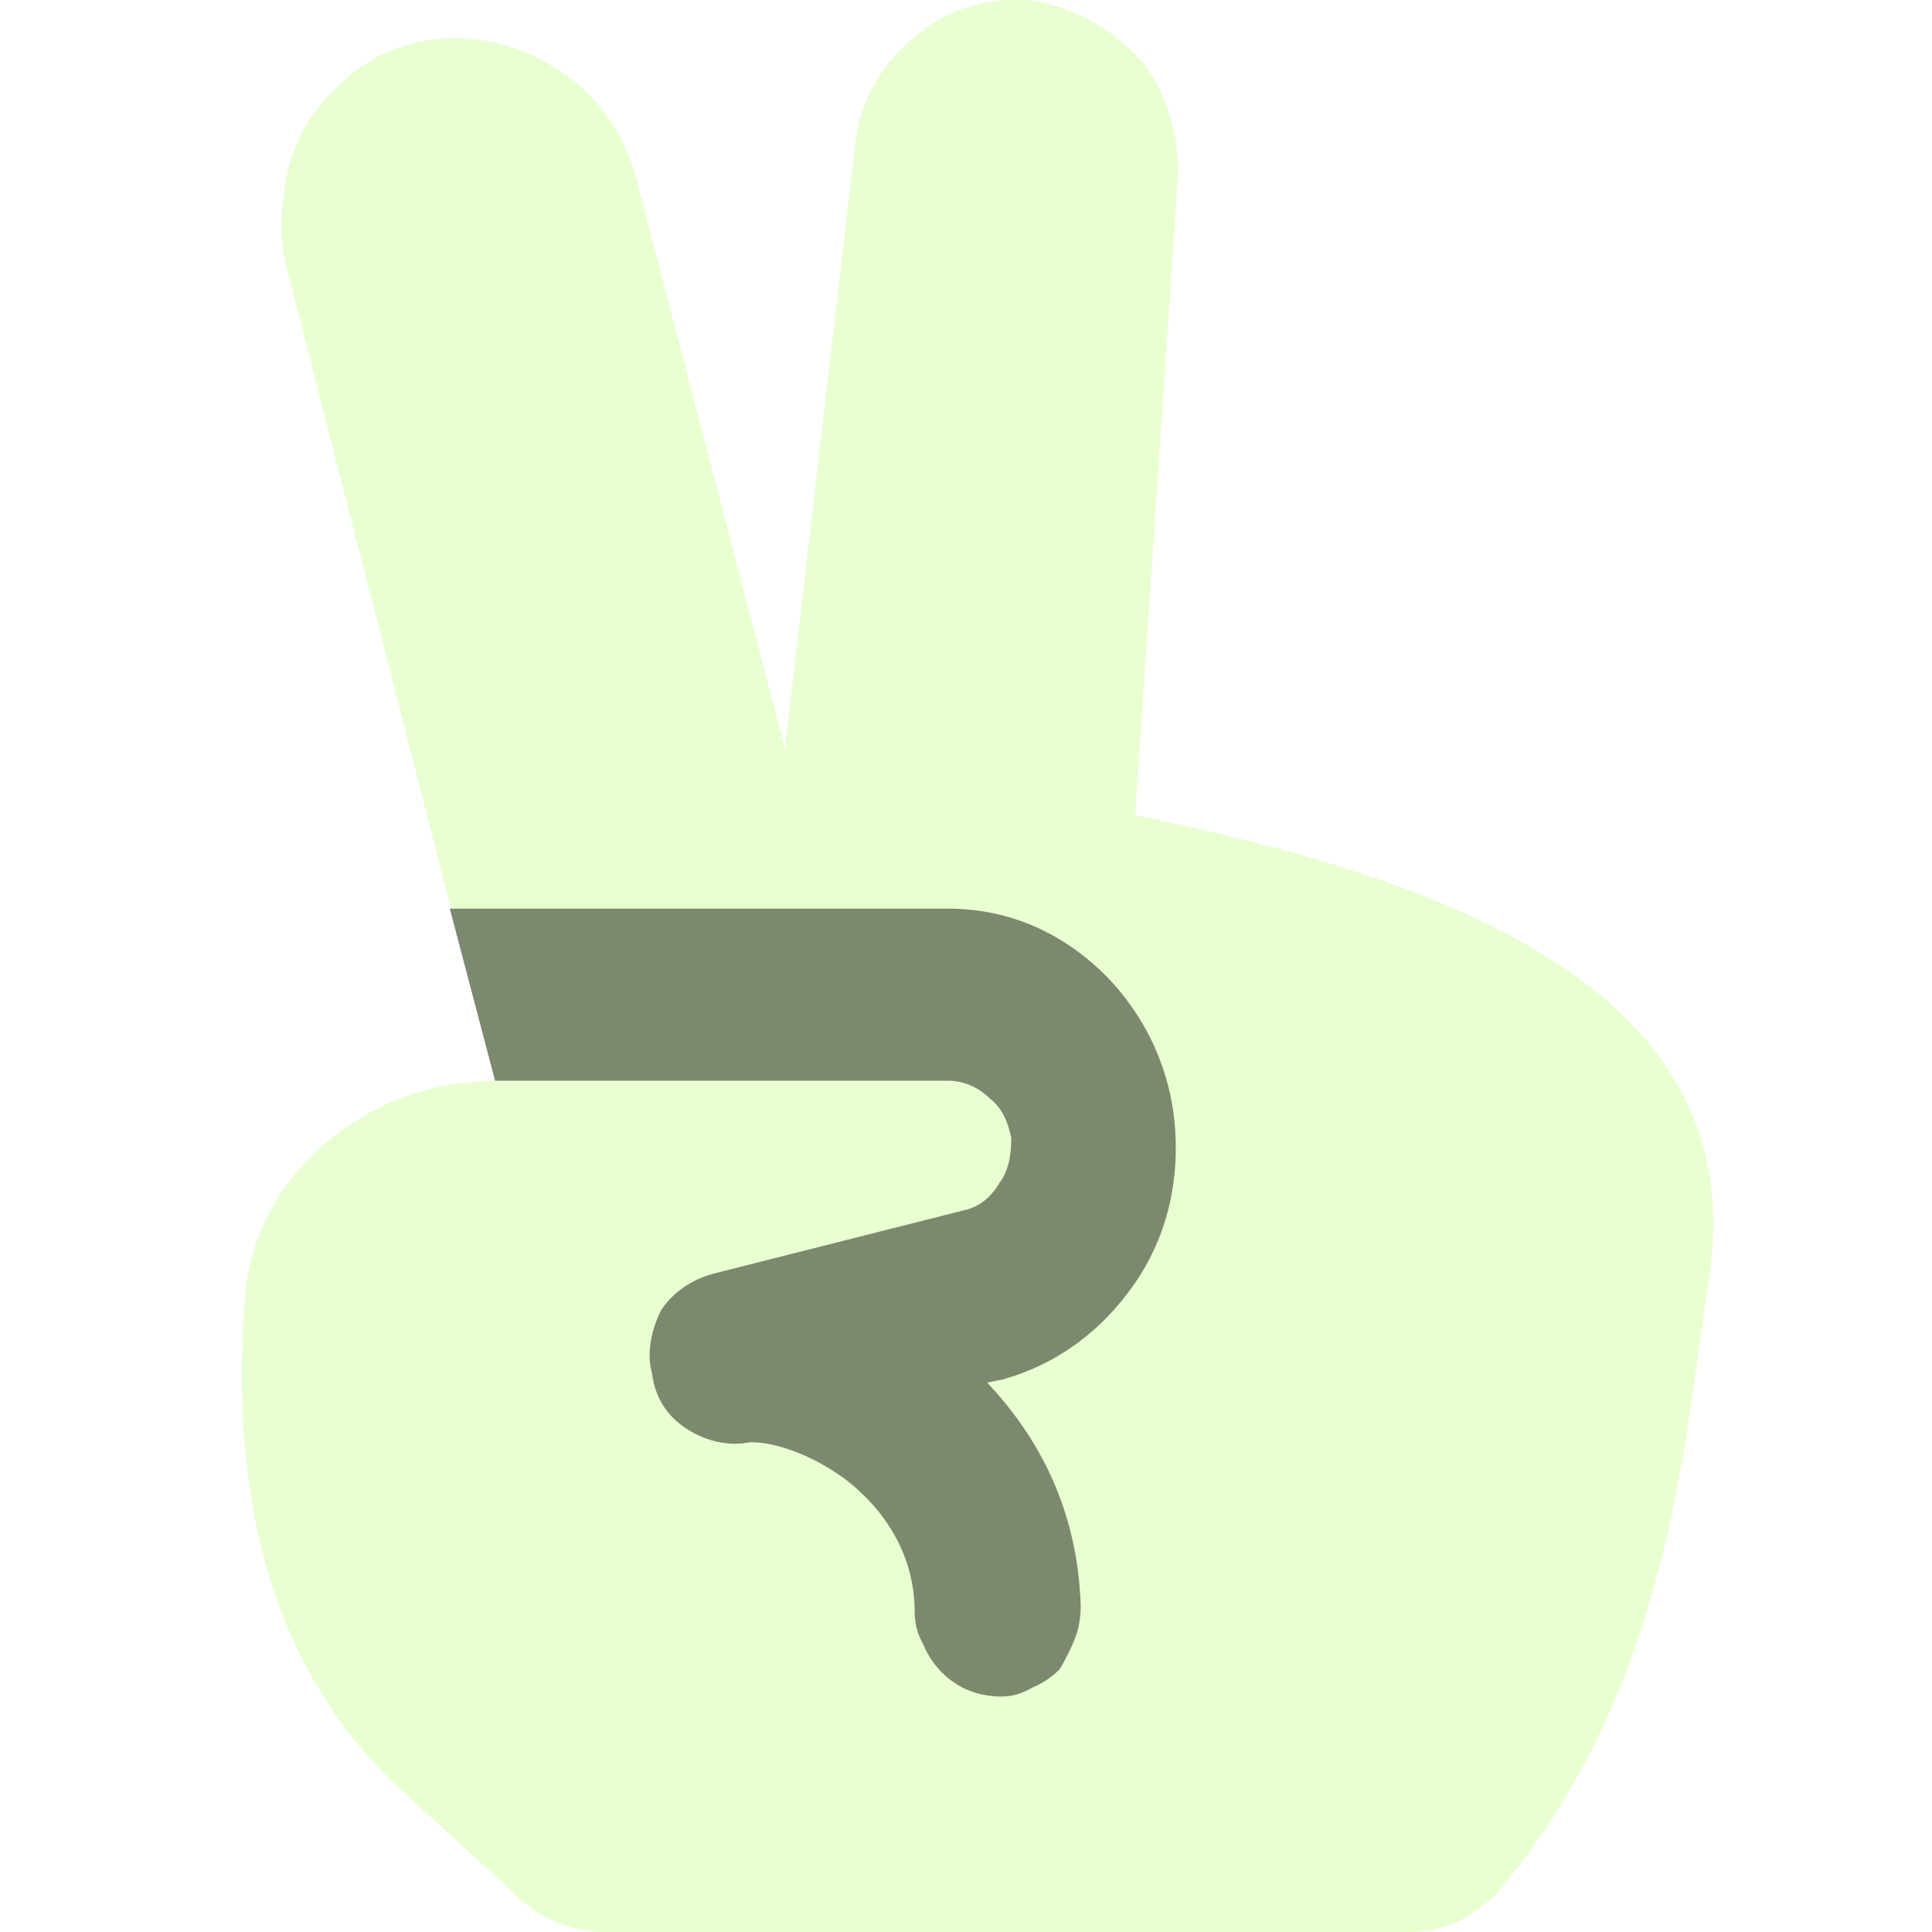
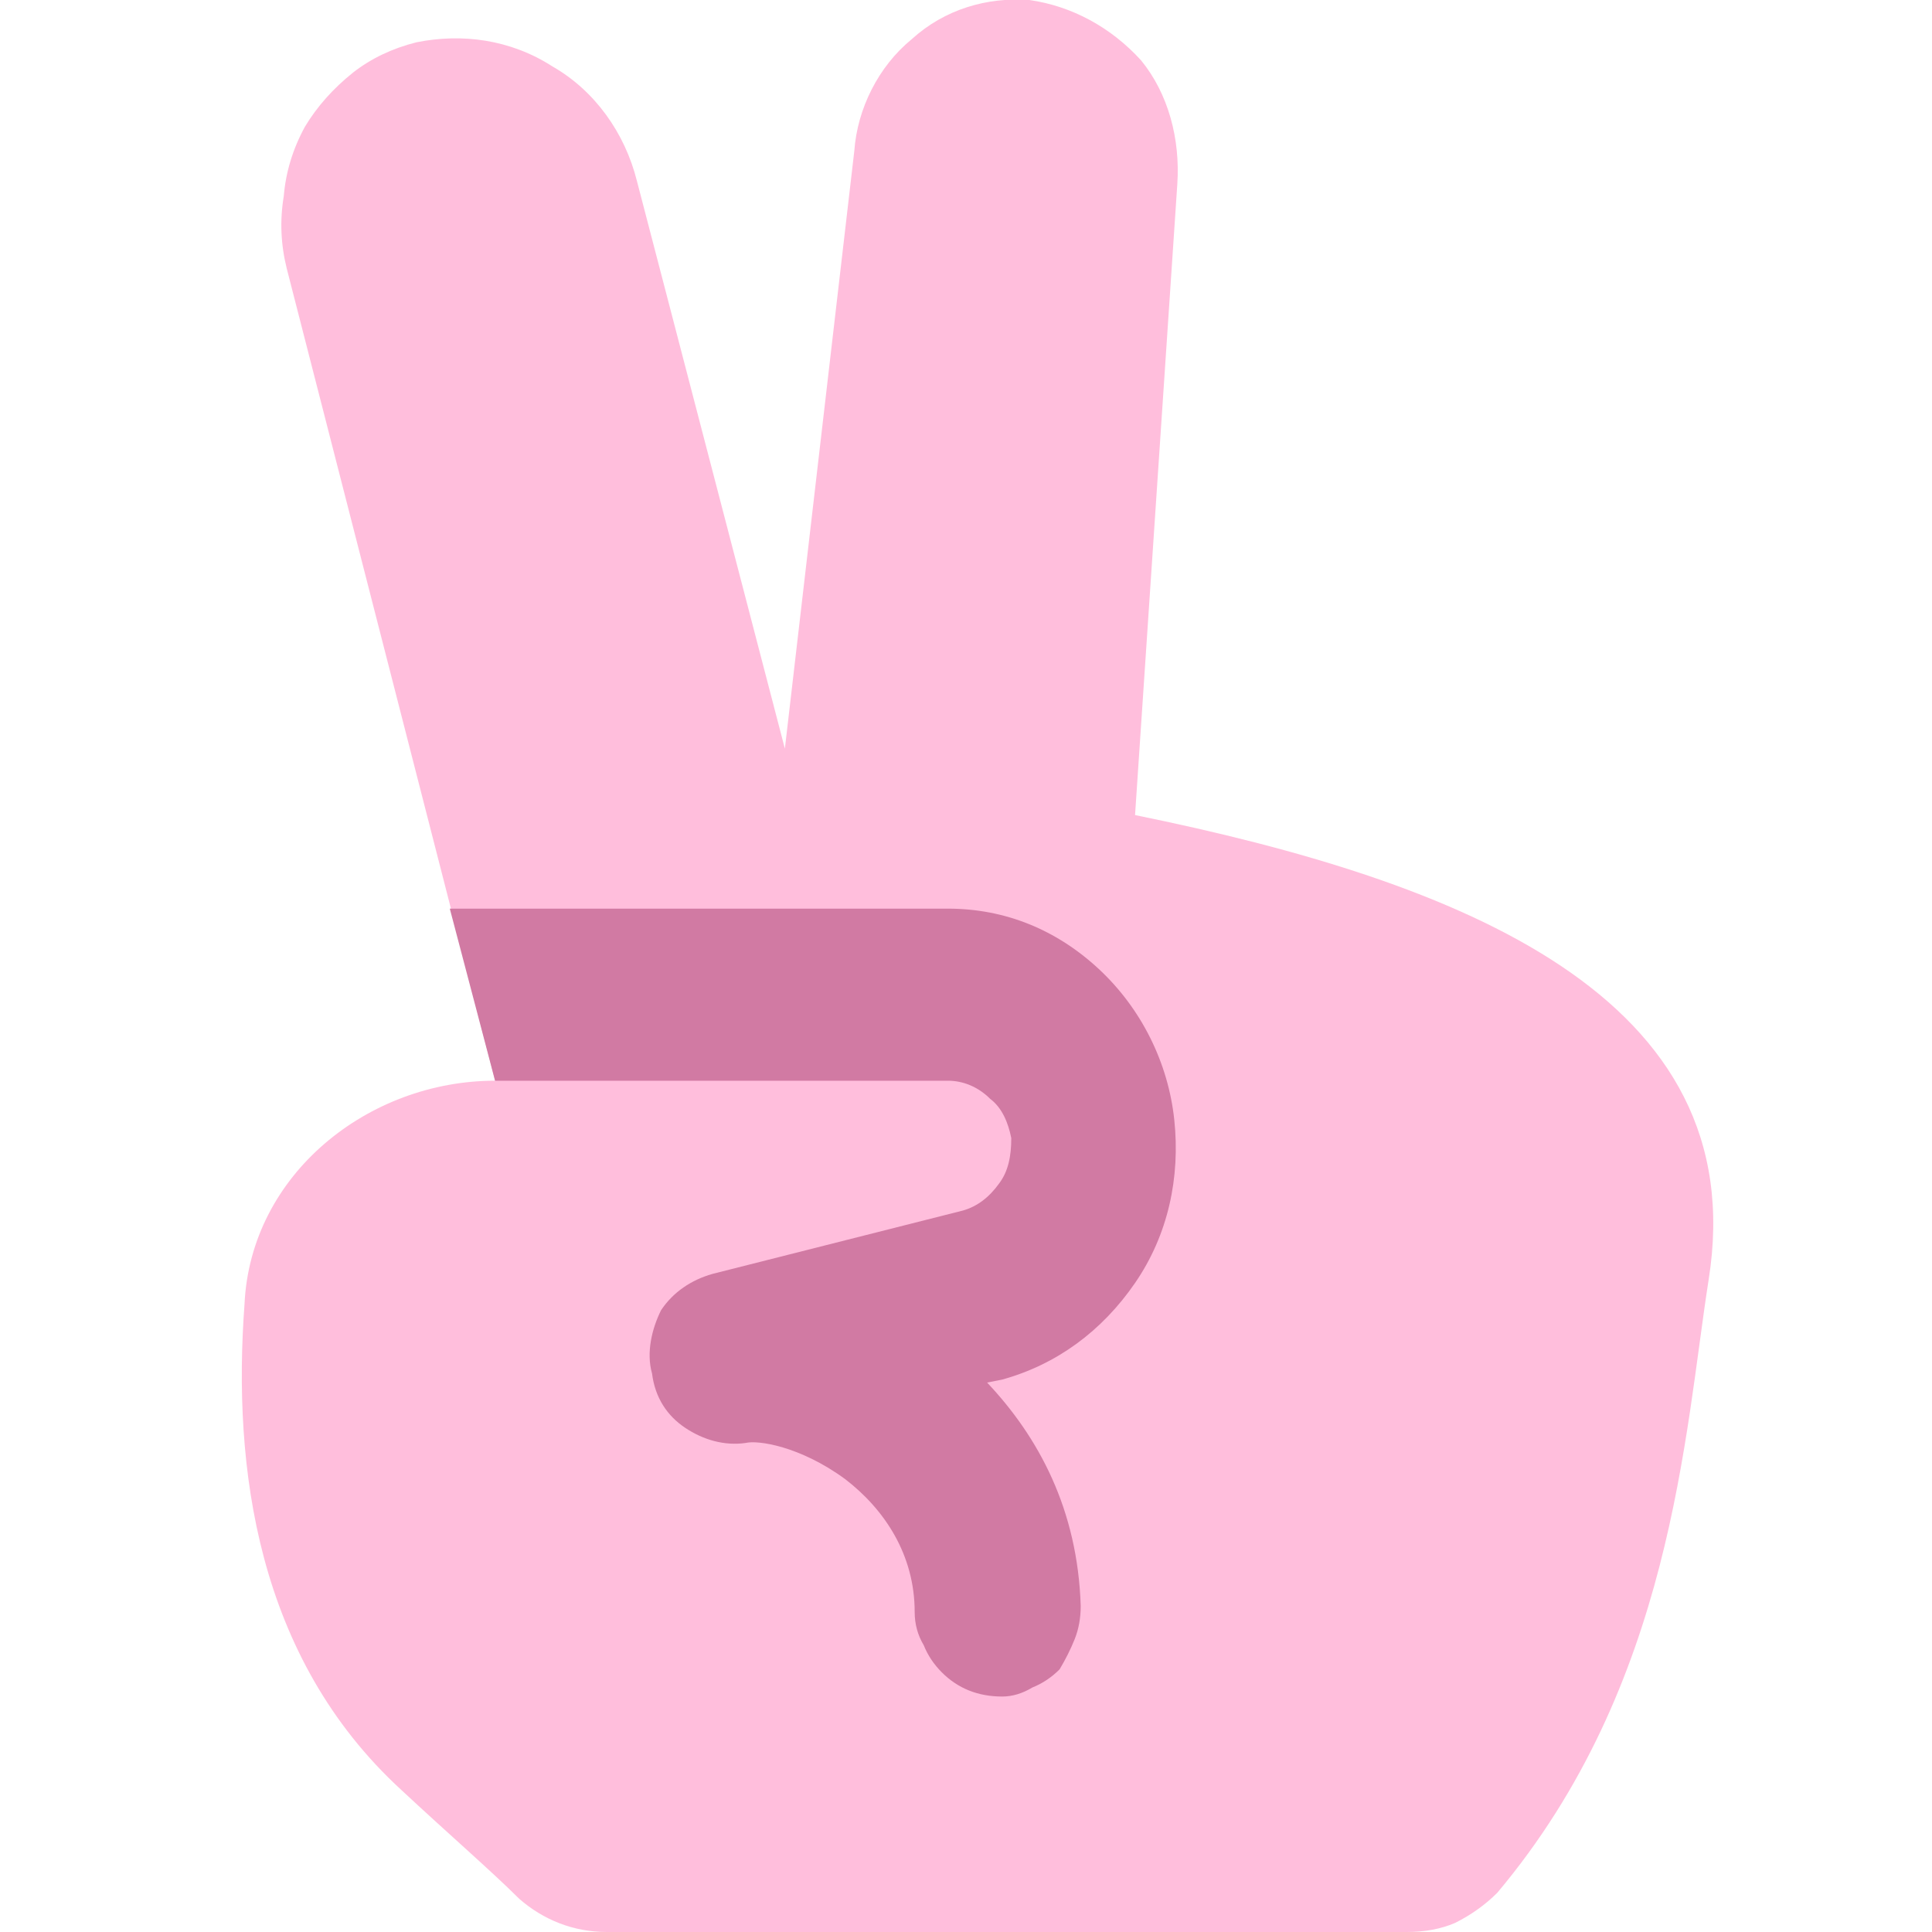
<svg xmlns="http://www.w3.org/2000/svg" version="1.2" viewBox="0 0 64 64" width="64" height="64">
-   <defs>
-     <style>
- 			.s0 { fill: #e8ffd0 } 
- 			.s1 { fill: #7c896e } 
- 		</style>
-   </defs>
-   <path id="Vector 107" class="s0" d="m37.6 27c10.8 2.2 20.5 6 19 15.4-0.8 5.1-1.2 13.4-7 20.3q-0.6 0.6-1.4 1-0.7 0.3-1.6 0.3h-26.5c-1.1 0-2.1-0.4-2.9-1.1-0.9-0.9-2.4-2.2-3.9-3.6-4.8-4.4-5.6-10.7-5.2-16.1 0.2-4.3 4.1-7.4 8.3-7.4l-6.9-26.9q-0.3-1.2-0.1-2.4 0.1-1.2 0.7-2.3 0.6-1 1.6-1.8 0.9-0.7 2.1-1c1.5-0.3 3.1-0.1 4.5 0.8 1.4 0.8 2.4 2.2 2.8 3.8l4.9 18.8 2.3-19.8c0.1-1.4 0.8-2.8 1.9-3.7 1.1-1 2.5-1.4 3.9-1.3 1.4 0.2 2.7 0.9 3.7 2 0.9 1.1 1.3 2.6 1.2 4.1z" />
-   <path id="Intersect" class="s1" d="m16.2 35.8h0.2l-1.5-5.7h16.5c1.9 0 3.6 0.7 5 2 1.4 1.3 2.3 3.1 2.5 5 0.2 1.9-0.2 3.8-1.3 5.4-1.1 1.6-2.6 2.7-4.4 3.2l-0.5 0.1c1.7 1.8 3 4.2 3.1 7.4q0 0.6-0.2 1.1-0.2 0.5-0.5 1-0.4 0.4-0.9 0.6-0.5 0.3-1 0.3-0.6 0-1.1-0.2-0.5-0.2-0.9-0.6-0.4-0.4-0.6-0.9-0.3-0.5-0.3-1.1c0-1.9-1-3.4-2.3-4.4-1.5-1.1-2.9-1.3-3.3-1.2-0.7 0.1-1.4-0.1-2-0.5-0.6-0.4-1-1-1.1-1.8-0.2-0.7 0-1.5 0.3-2.1 0.4-0.6 1-1 1.7-1.2l8.3-2.1c0.5-0.1 0.9-0.4 1.2-0.9 0.3-0.4 0.4-0.9 0.4-1.5-0.1-0.5-0.3-1-0.7-1.3-0.4-0.4-0.9-0.6-1.4-0.6z" />
+   <style>.a{fill:#ffbedc}.b{fill:#d17aa3}</style>
+   <path class="a" d="m37.6 27c10.8 2.2 20.5 6 19 15.4-0.8 5.1-1.2 13.4-7 20.3q-0.6 0.6-1.4 1-0.7 0.3-1.6 0.3h-26.5c-1.1 0-2.1-0.4-2.9-1.1-0.9-0.9-2.4-2.2-3.9-3.6-4.8-4.4-5.6-10.7-5.2-16.1 0.2-4.3 4.1-7.4 8.3-7.4l-6.9-26.9q-0.3-1.2-0.1-2.4 0.1-1.2 0.7-2.3 0.6-1 1.6-1.8 0.9-0.7 2.1-1c1.5-0.3 3.1-0.1 4.5 0.8 1.4 0.8 2.4 2.2 2.8 3.8l4.9 18.8 2.3-19.8c0.1-1.4 0.8-2.8 1.9-3.7 1.1-1 2.5-1.4 3.9-1.3 1.4 0.2 2.7 0.9 3.7 2 0.9 1.1 1.3 2.6 1.2 4.1z" />
+   <path class="b" d="m16.2 35.8h0.2l-1.5-5.7h16.5c1.9 0 3.6 0.7 5 2 1.4 1.3 2.3 3.1 2.5 5 0.2 1.9-0.2 3.8-1.3 5.4-1.1 1.6-2.6 2.7-4.4 3.2l-0.5 0.1c1.7 1.8 3 4.2 3.1 7.4q0 0.6-0.2 1.1-0.2 0.5-0.5 1-0.4 0.4-0.9 0.6-0.5 0.3-1 0.3-0.6 0-1.1-0.2-0.5-0.2-0.9-0.6-0.4-0.4-0.6-0.9-0.3-0.5-0.3-1.1c0-1.9-1-3.4-2.3-4.4-1.5-1.1-2.9-1.3-3.3-1.2-0.7 0.1-1.4-0.1-2-0.5-0.6-0.4-1-1-1.1-1.8-0.2-0.7 0-1.5 0.3-2.1 0.4-0.6 1-1 1.7-1.2l8.3-2.1q0.7-0.2 1.2-0.9c0.3-0.4 0.4-0.9 0.4-1.5-0.1-0.5-0.3-1-0.7-1.3-0.4-0.4-0.9-0.6-1.4-0.6z" />
</svg>
